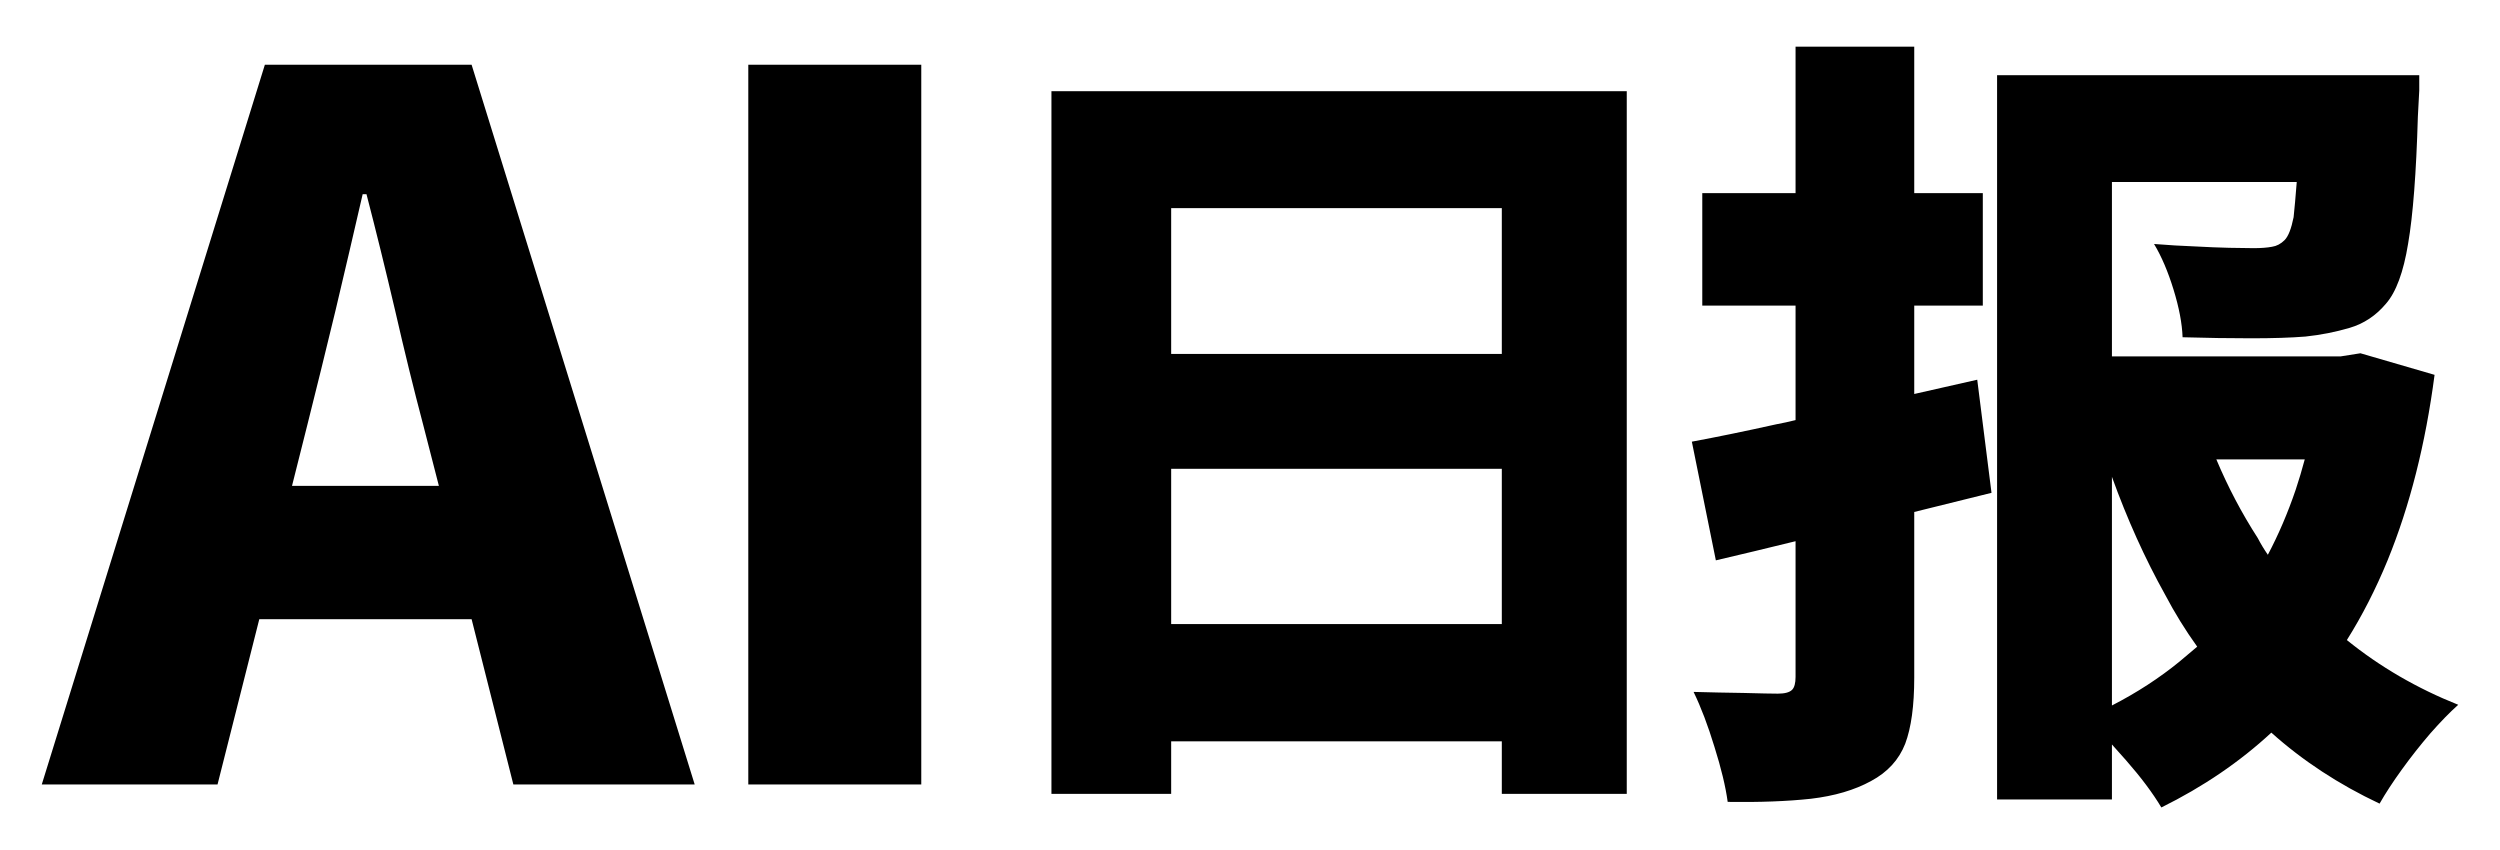
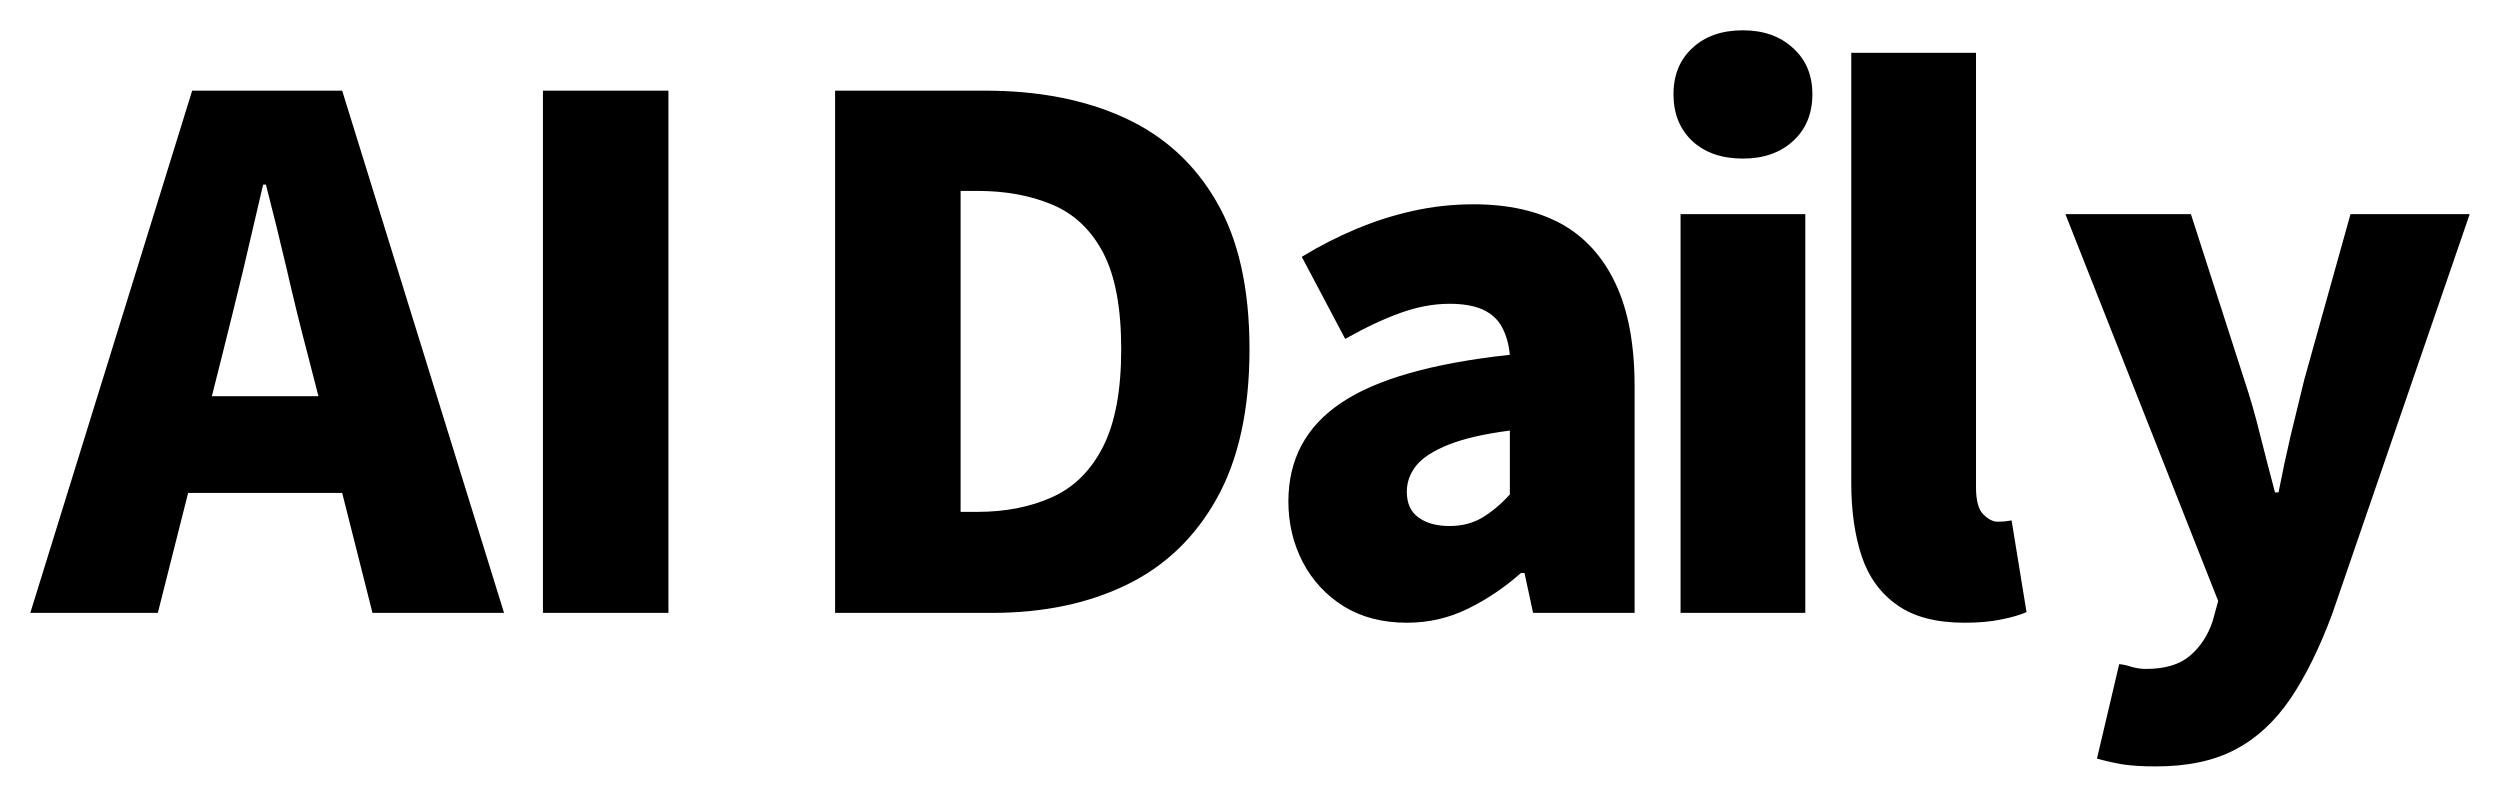
- <svg xmlns="http://www.w3.org/2000/svg" viewBox="0 -122.0 718.3 244.0">
+ <svg xmlns="http://www.w3.org/2000/svg" viewBox="0 -139.3 990.0 315.5">
  <path id="accent" d="M62.5 103.4L12 103.4L76.1-103.4L135.5-103.4L199.6 103.4L147.5 103.4L135.5 55.9L74.5 55.9L62.5 103.4ZM83.9 17.6L126.1 17.6L121.6 0.1Q117.5-15.4 113.5-32.9Q109.4-50.4 105.3-66.2L105.3-66.2L104.2-66.2Q100.5-50.1 96.4-32.8Q92.2-15.4 88.3 0.1L88.3 0.1L83.9 17.6Z M264.7 103.4L215.0 103.4L215.0-103.4L264.7-103.4L264.7 103.4Z" />
-   <path id="ink" d="M302.1 106.1L302.1-95.8L467.4-95.8L467.4 106.1L431.5 106.1L431.5 91.0L336.5 91.0L336.5 106.1L302.1 106.1ZM336.5 57.3L431.5 57.3L431.5 12.7L336.5 12.7L336.5 57.3ZM336.5-20.3L431.5-20.3L431.5-62.2L336.5-62.2L336.5-20.3Z M573.8 107.7L573.8-100.4L695.1-100.4L695.1-96.0Q694.9-91.5 694.7-88.5L694.7-88.5Q694.0-64.2 691.9-52.0Q689.9-39.7 685.5-34.7Q681.2-29.6 675.1-27.8Q669.0-26.0 662.4-25.3L662.4-25.3Q656.2-24.8 646.8-24.8Q637.4-24.8 627.1-25.1L627.1-25.1Q626.9-31.0 624.5-38.8Q622.1-46.6 618.9-51.9L618.9-51.9Q625.1-51.4 630.6-51.2Q636.1-50.9 640.5-50.8Q645.0-50.7 647.5-50.7L647.5-50.7Q650.7-50.7 652.8-51.1Q654.8-51.4 656.4-53.0Q658.0-54.6 659.0-59.6L659.0-59.6Q659.4-63.3 659.9-69.7L659.9-69.7L606.8-69.7L606.8-19.6L672.5-19.6L678.2-20.5L699.5-14.3Q695.6 15.5 686.0 39.0L686.0 39.0Q680.9 51.4 674.3 61.9L674.3 61.9Q688.5 73.4 706.3 80.5L706.3 80.5Q702.7 83.7 698.3 88.7Q694.0 93.7 690.1 99.1Q686.2 104.5 683.7 108.9L683.7 108.9Q666.1 100.6 652.6 88.5L652.6 88.5Q639.0 101.1 621.0 110L621.0 110Q617.3 103.8 610.9 96.5L610.9 96.5Q608.8 94.2 606.8 91.9L606.8 91.9L606.8 107.7L573.8 107.7ZM493.0 39.0L486.1 4.9Q496.9 2.9 510.4-0.1L510.4-0.1Q513.1-0.6 515.9-1.3L515.9-1.3L515.9-34.2L489.1-34.2L489.1-66.5L515.9-66.5L515.9-108.6L550.0-108.6L550.0-66.5L569.7-66.5L569.7-34.2L550.0-34.2L550.0-8.8Q559.1-10.9 568.1-12.9L568.1-12.9L572.2 19.6Q561.2 22.3 550.0 25.1L550.0 25.1L550.0 72.7Q550.0 84.8 547.4 91.7Q544.7 98.6 537.6 102.4Q530.5 106.3 520.3 107.5Q510.2 108.6 496.4 108.4L496.4 108.4Q495.5 101.8 492.6 92.6Q489.8 83.4 486.6 76.8L486.6 76.8Q493.7 77.0 501.0 77.1Q508.3 77.3 510.8 77.3L510.8 77.3Q513.8 77.3 514.9 76.2Q515.9 75.2 515.9 72.5L515.9 72.5L515.9 33.5Q503.7 36.5 493.0 39.0L493.0 39.0ZM631.3 63.8L631.3 63.8Q626.2 56.7 622.1 48.9L622.1 48.9Q613.4 33.3 606.8 15.0L606.8 15.0L606.8 80.7Q617.5 75.2 626.2 68.1L626.2 68.1Q628.7 66.0 631.3 63.8ZM662.2 10.0L636.8 10.0Q641.8 21.9 648.7 32.6L648.7 32.6Q650.0 35.1 651.6 37.4L651.6 37.4Q656.2 28.7 659.6 18.7L659.6 18.7Q661.0 14.5 662.2 10.0L662.2 10.0Z" />
+   <path id="ink" d="M392.9 103.4L330.7 103.4L330.7-103.4L390.1-103.4Q421.8-103.4 445.2-92.7Q468.7-82.0 481.7-59.5Q494.8-37.1 494.8-1.0L494.8-1.0Q494.8 34.8 481.9 58.0Q469.0 81.2 446.1 92.3Q423.2 103.4 392.9 103.4L392.9 103.4ZM380.4-63.7L380.4 63.4L387.1 63.4Q403.7 63.4 416.6 57.6Q429.6 51.8 436.8 37.6Q444.0 23.5 444.0-1.0L444.0-1.0Q444.0-25.7 436.8-39.3Q429.6-52.9 416.6-58.3Q403.7-63.7 387.1-63.7L387.1-63.7L380.4-63.7Z M557.1 107.3L557.1 107.3Q542.7 107.3 532.1 100.8Q521.6 94.2 515.9 83.3Q510.2 72.3 510.2 59.3L510.2 59.3Q510.2 34.3 531.0 20.3Q551.8 6.2 597.9 1.2L597.9 1.2Q597.3-5.1 594.8-9.7Q592.4-14.3 587.2-16.7Q582.1-19.0 574.0-19.0L574.0-19.0Q564.6-19.0 554.6-15.4Q544.6-11.8 532.7-5.1L532.7-5.1L515.5-37.6Q526.0-44.0 537.0-48.6Q547.9-53.2 559.6-55.8Q571.3-58.4 583.5-58.4L583.5-58.4Q604.0-58.4 618.2-50.7Q632.3-42.9 639.8-26.9Q647.3-11.0 647.3 13.7L647.3 13.7L647.3 103.4L607.1 103.4L603.7 87.6L602.3 87.6Q592.6 96.2 581.4 101.7Q570.1 107.3 557.1 107.3ZM574.0 69.0L574.0 69.0Q581.5 69.0 587.1 65.6Q592.6 62.3 597.9 56.5L597.9 56.5L597.9 31.2Q582.6 33.2 573.6 36.8Q564.6 40.4 560.8 45.1Q557.1 49.8 557.1 55.4L557.1 55.4Q557.1 62.3 561.7 65.6Q566.3 69.0 574.0 69.0Z M714.9 103.4L665.5 103.4L665.5-54.5L714.9-54.5L714.9 103.4ZM690.2-76.5L690.2-76.5Q677.7-76.5 670.2-83.4Q662.7-90.4 662.7-102.0L662.7-102.0Q662.7-113.4 670.2-120.3Q677.7-127.3 690.2-127.3L690.2-127.3Q702.4-127.3 710.0-120.3Q717.7-113.4 717.7-102.0L717.7-102.0Q717.7-90.4 710.0-83.4Q702.4-76.5 690.2-76.5Z M778.0 107.3L778.0 107.3Q761.1 107.3 751.3 100.3Q741.4 93.4 737.2 80.9Q733.1 68.4 733.1 52.0L733.1 52.0L733.1-118.4L782.5-118.4L782.5 53.7Q782.5 61.5 785.4 64.4Q788.3 67.3 791.1 67.3L791.1 67.3Q792.5 67.3 793.6 67.2Q794.7 67.0 796.6 66.8L796.6 66.8L802.5 103.1Q798.6 104.8 792.5 106.0Q786.4 107.3 778.0 107.3Z M853.7 164.2L853.7 164.2Q845.9 164.2 840.6 163.4Q835.4 162.5 830.4 161.1L830.4 161.1L839.2 123.7Q841.5 123.9 844.2 124.8Q847.0 125.6 849.8 125.6L849.8 125.6Q861.2 125.6 867.3 120.3Q873.4 115.1 876.2 106.7L876.2 106.7L878.4 98.7L817.9-54.5L867.6-54.5L888.7 11.0Q892.3 21.8 895.0 32.9Q897.8 44.0 900.9 55.7L900.9 55.7L902.3 55.7Q904.5 44.3 907.1 33.2Q909.8 22.1 912.5 11.0L912.5 11.0L930.8-54.5L978.0-54.5L923.6 103.7Q916.1 123.9 907.0 137.4Q897.8 150.9 885.2 157.5Q872.6 164.2 853.7 164.2Z" />
</svg>
